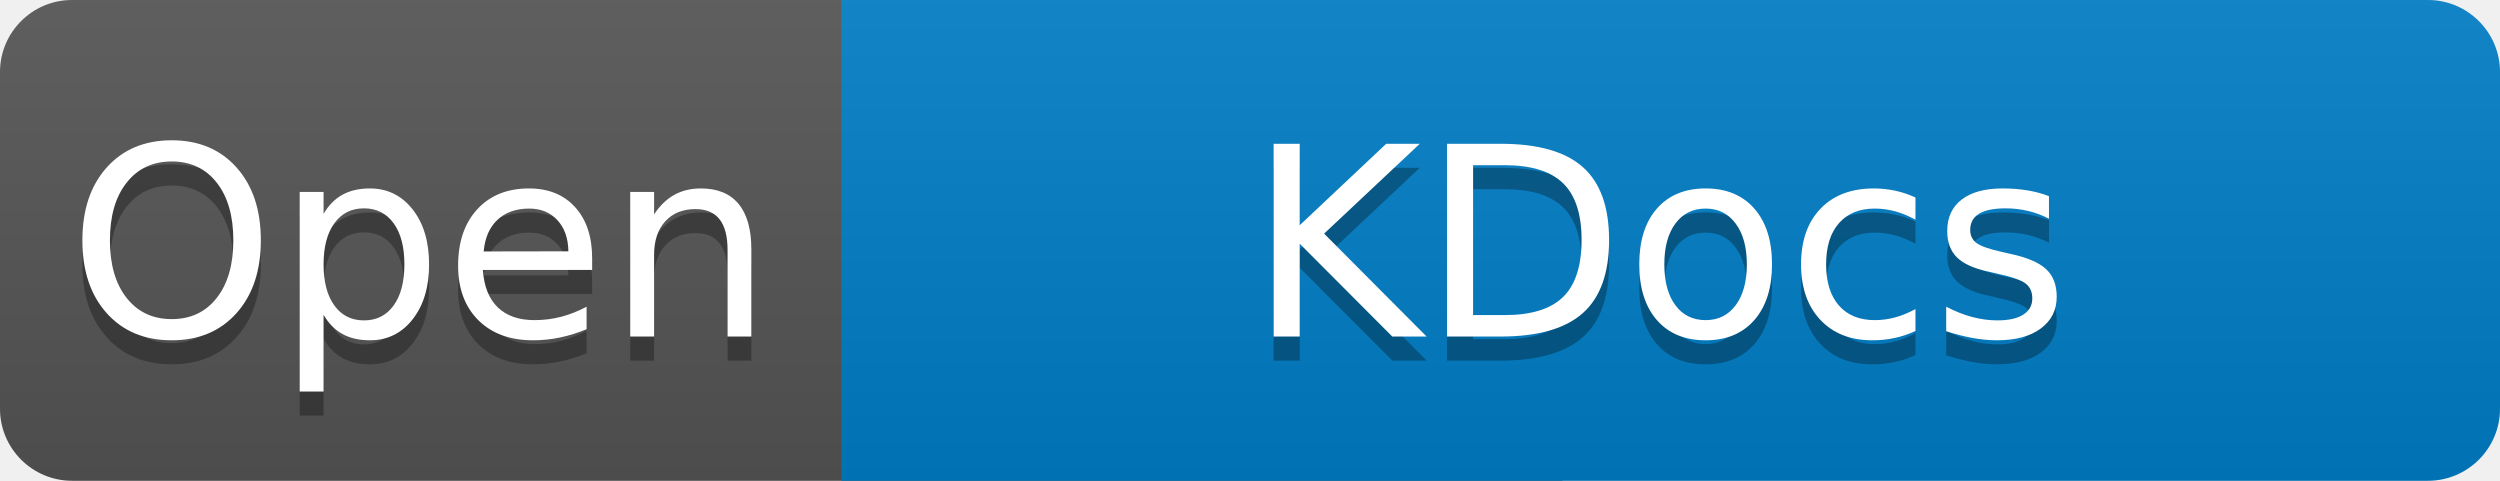
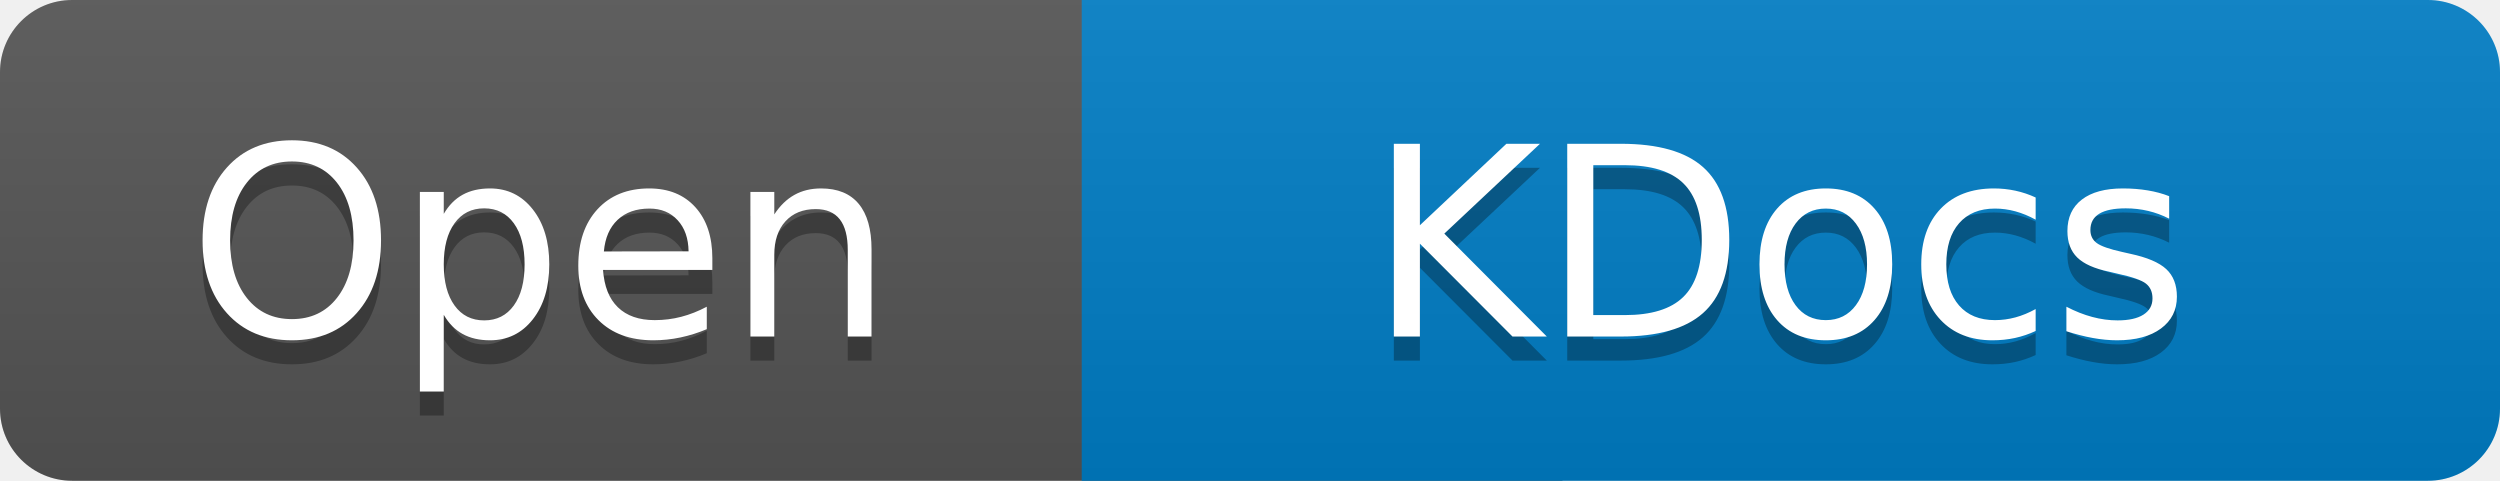
<svg xmlns="http://www.w3.org/2000/svg" width="104" height="20">
  <linearGradient id="b" x2="0" y2="100%">
    <stop offset="0" stop-color="#bbb" stop-opacity=".1" />
    <stop offset="1" stop-opacity=".1" />
  </linearGradient>
  <clipPath id="a">
    <rect width="104" height="20" rx="3" fill="#fff" />
  </clipPath>
  <g clip-path="url(#a)">
    <path fill="#555" d="M0 0h65v20H0z" />
-     <path fill="#007ec6" d="M35 0h69v20H35z" />
+     <path fill="#007ec6" d="M45 0h69v20H45z" />
    <path fill="url(#b)" d="M0 0h104v20H0z" />
  </g>
  <g fill="#fff" text-anchor="middle" font-family="DejaVu Sans,Verdana,Geneva,sans-serif" font-size="110">
-     <text x="175" y="150" fill="#010101" fill-opacity=".3" transform="scale(.1)">Open</text>
-     <text x="175" y="140" transform="scale(.1)">Open</text>
-     <text x="690" y="150" fill="#010101" fill-opacity=".3" transform="scale(.1)">KDocs</text>
-     <text x="690" y="140" transform="scale(.1)">KDocs</text>
+     <text x="225" y="150" fill="#010101" fill-opacity=".3" transform="scale(.1)">Open</text>
+     <text x="225" y="140" transform="scale(.1)">Open</text>
+     <text x="740" y="150" fill="#010101" fill-opacity=".3" transform="scale(.1)">KDocs</text>
+     <text x="740" y="140" transform="scale(.1)">KDocs</text>
  </g>
</svg>
